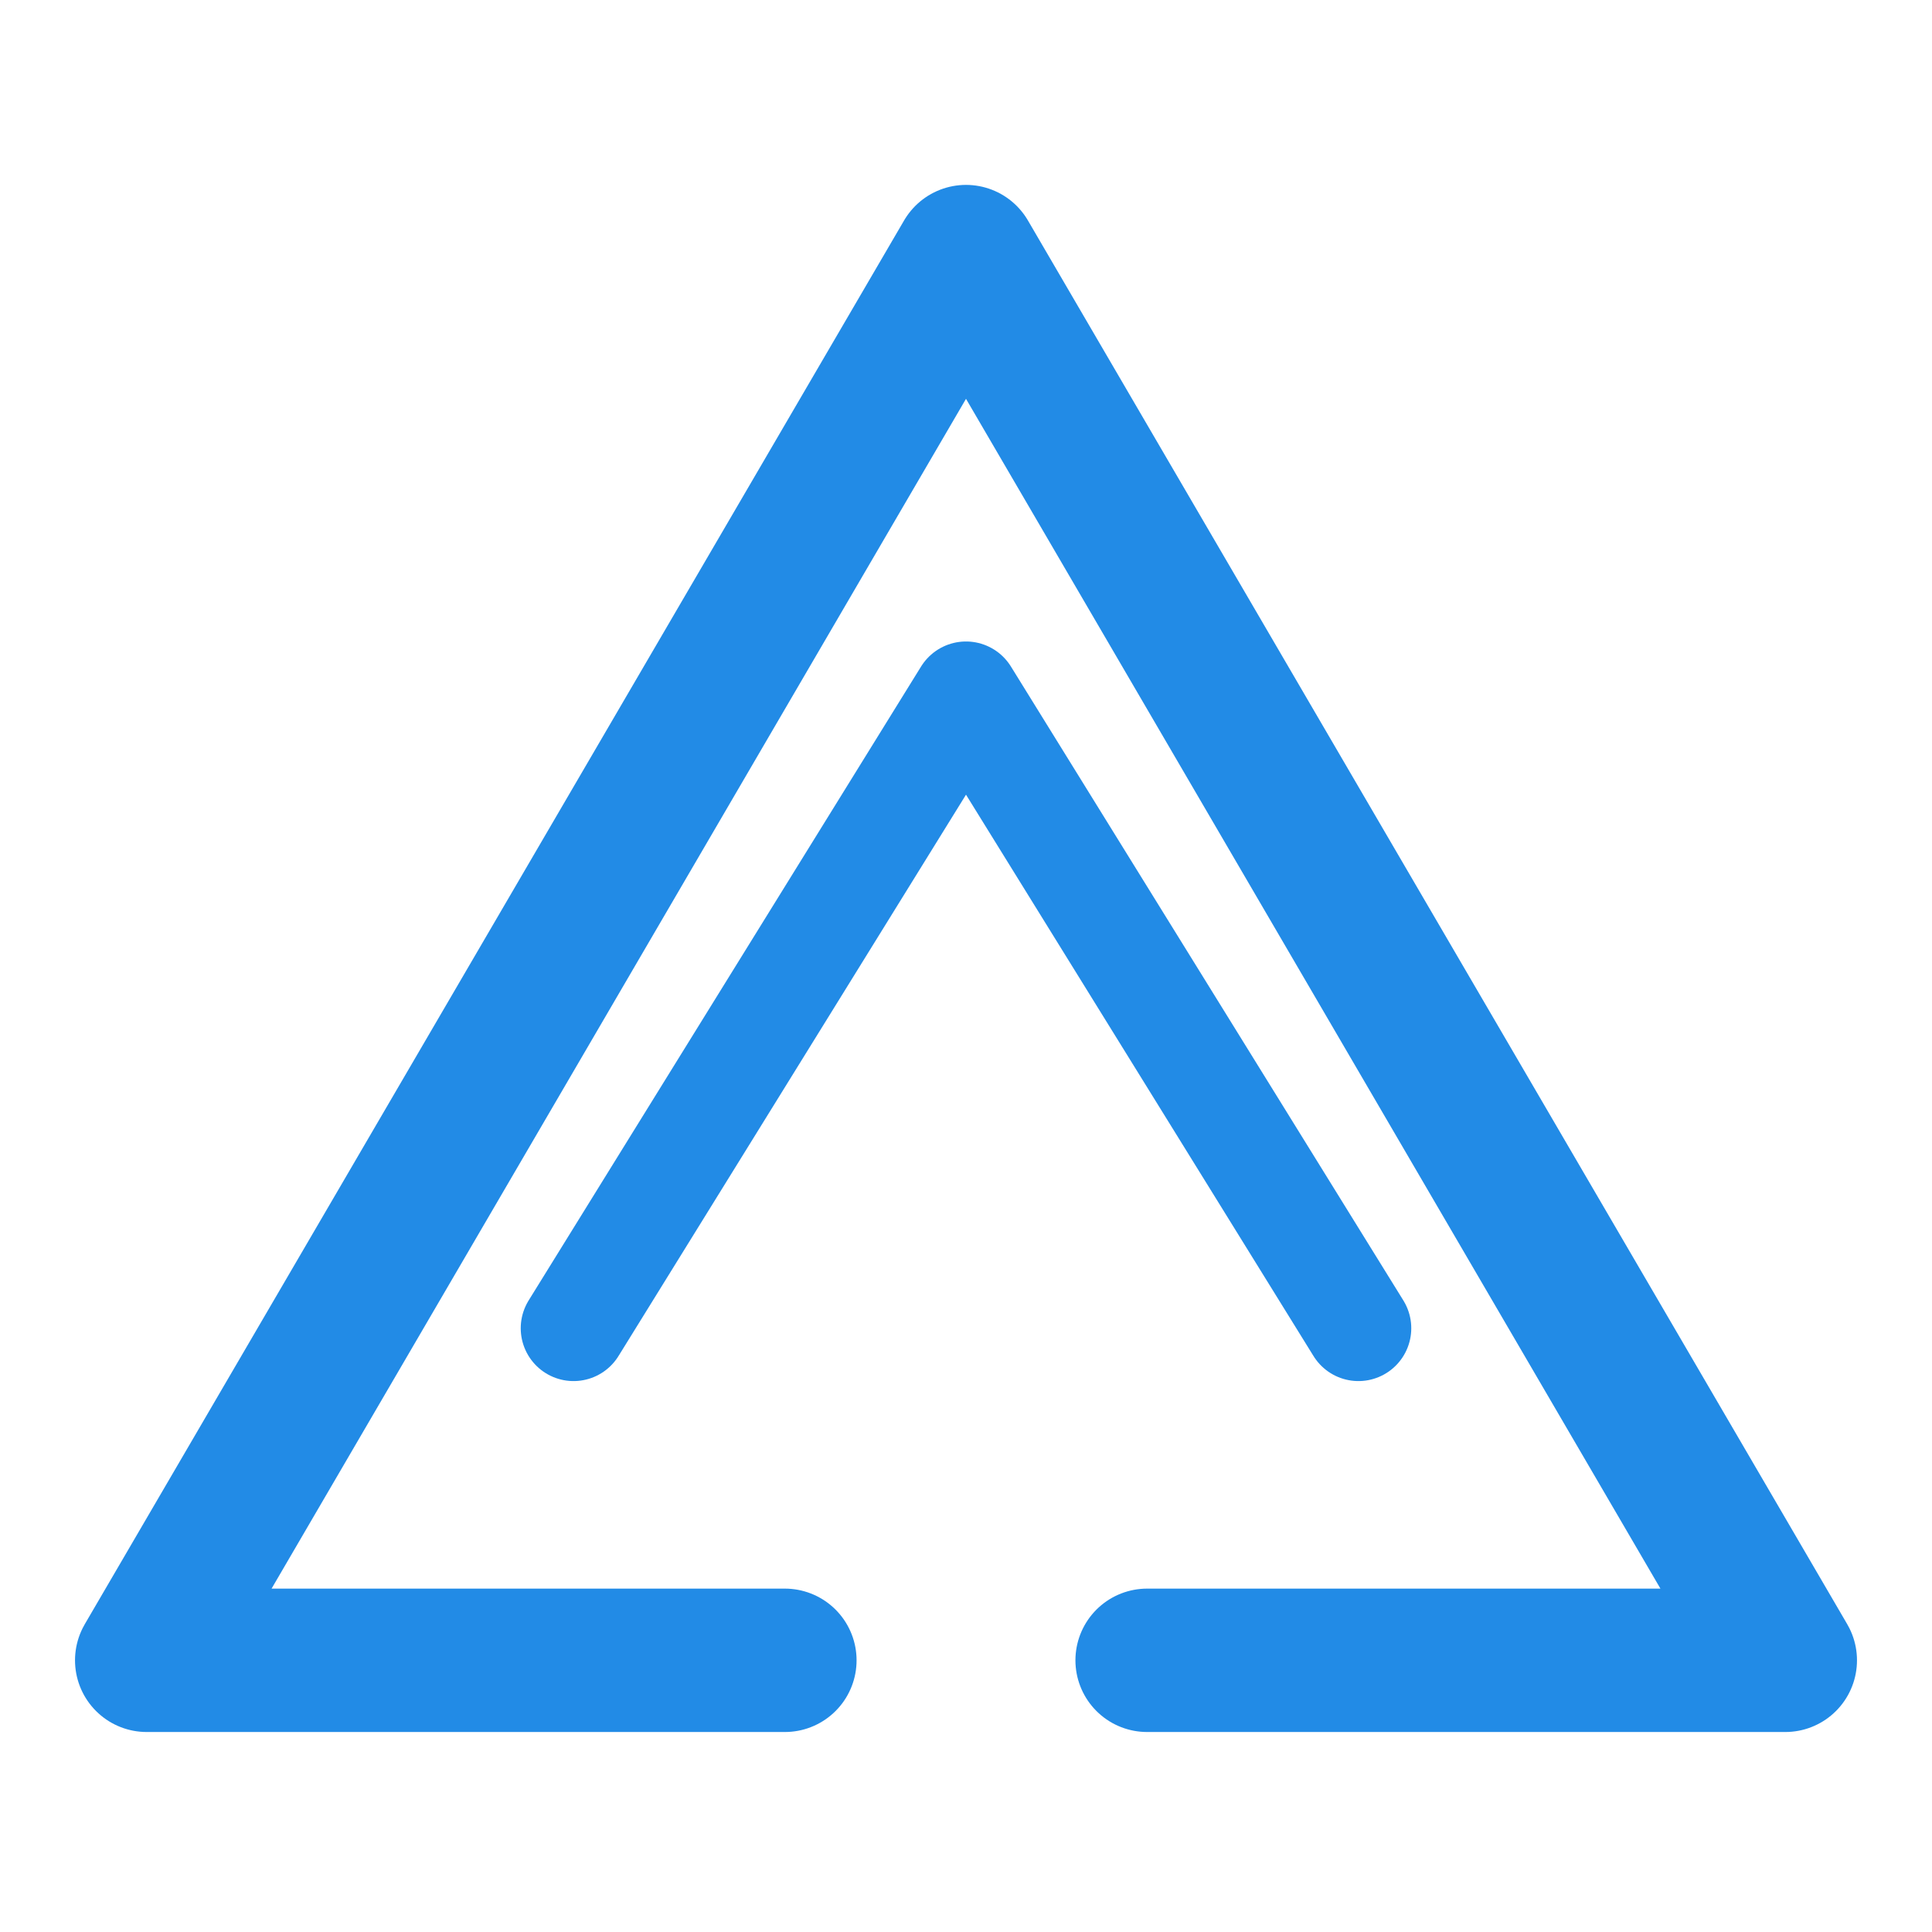
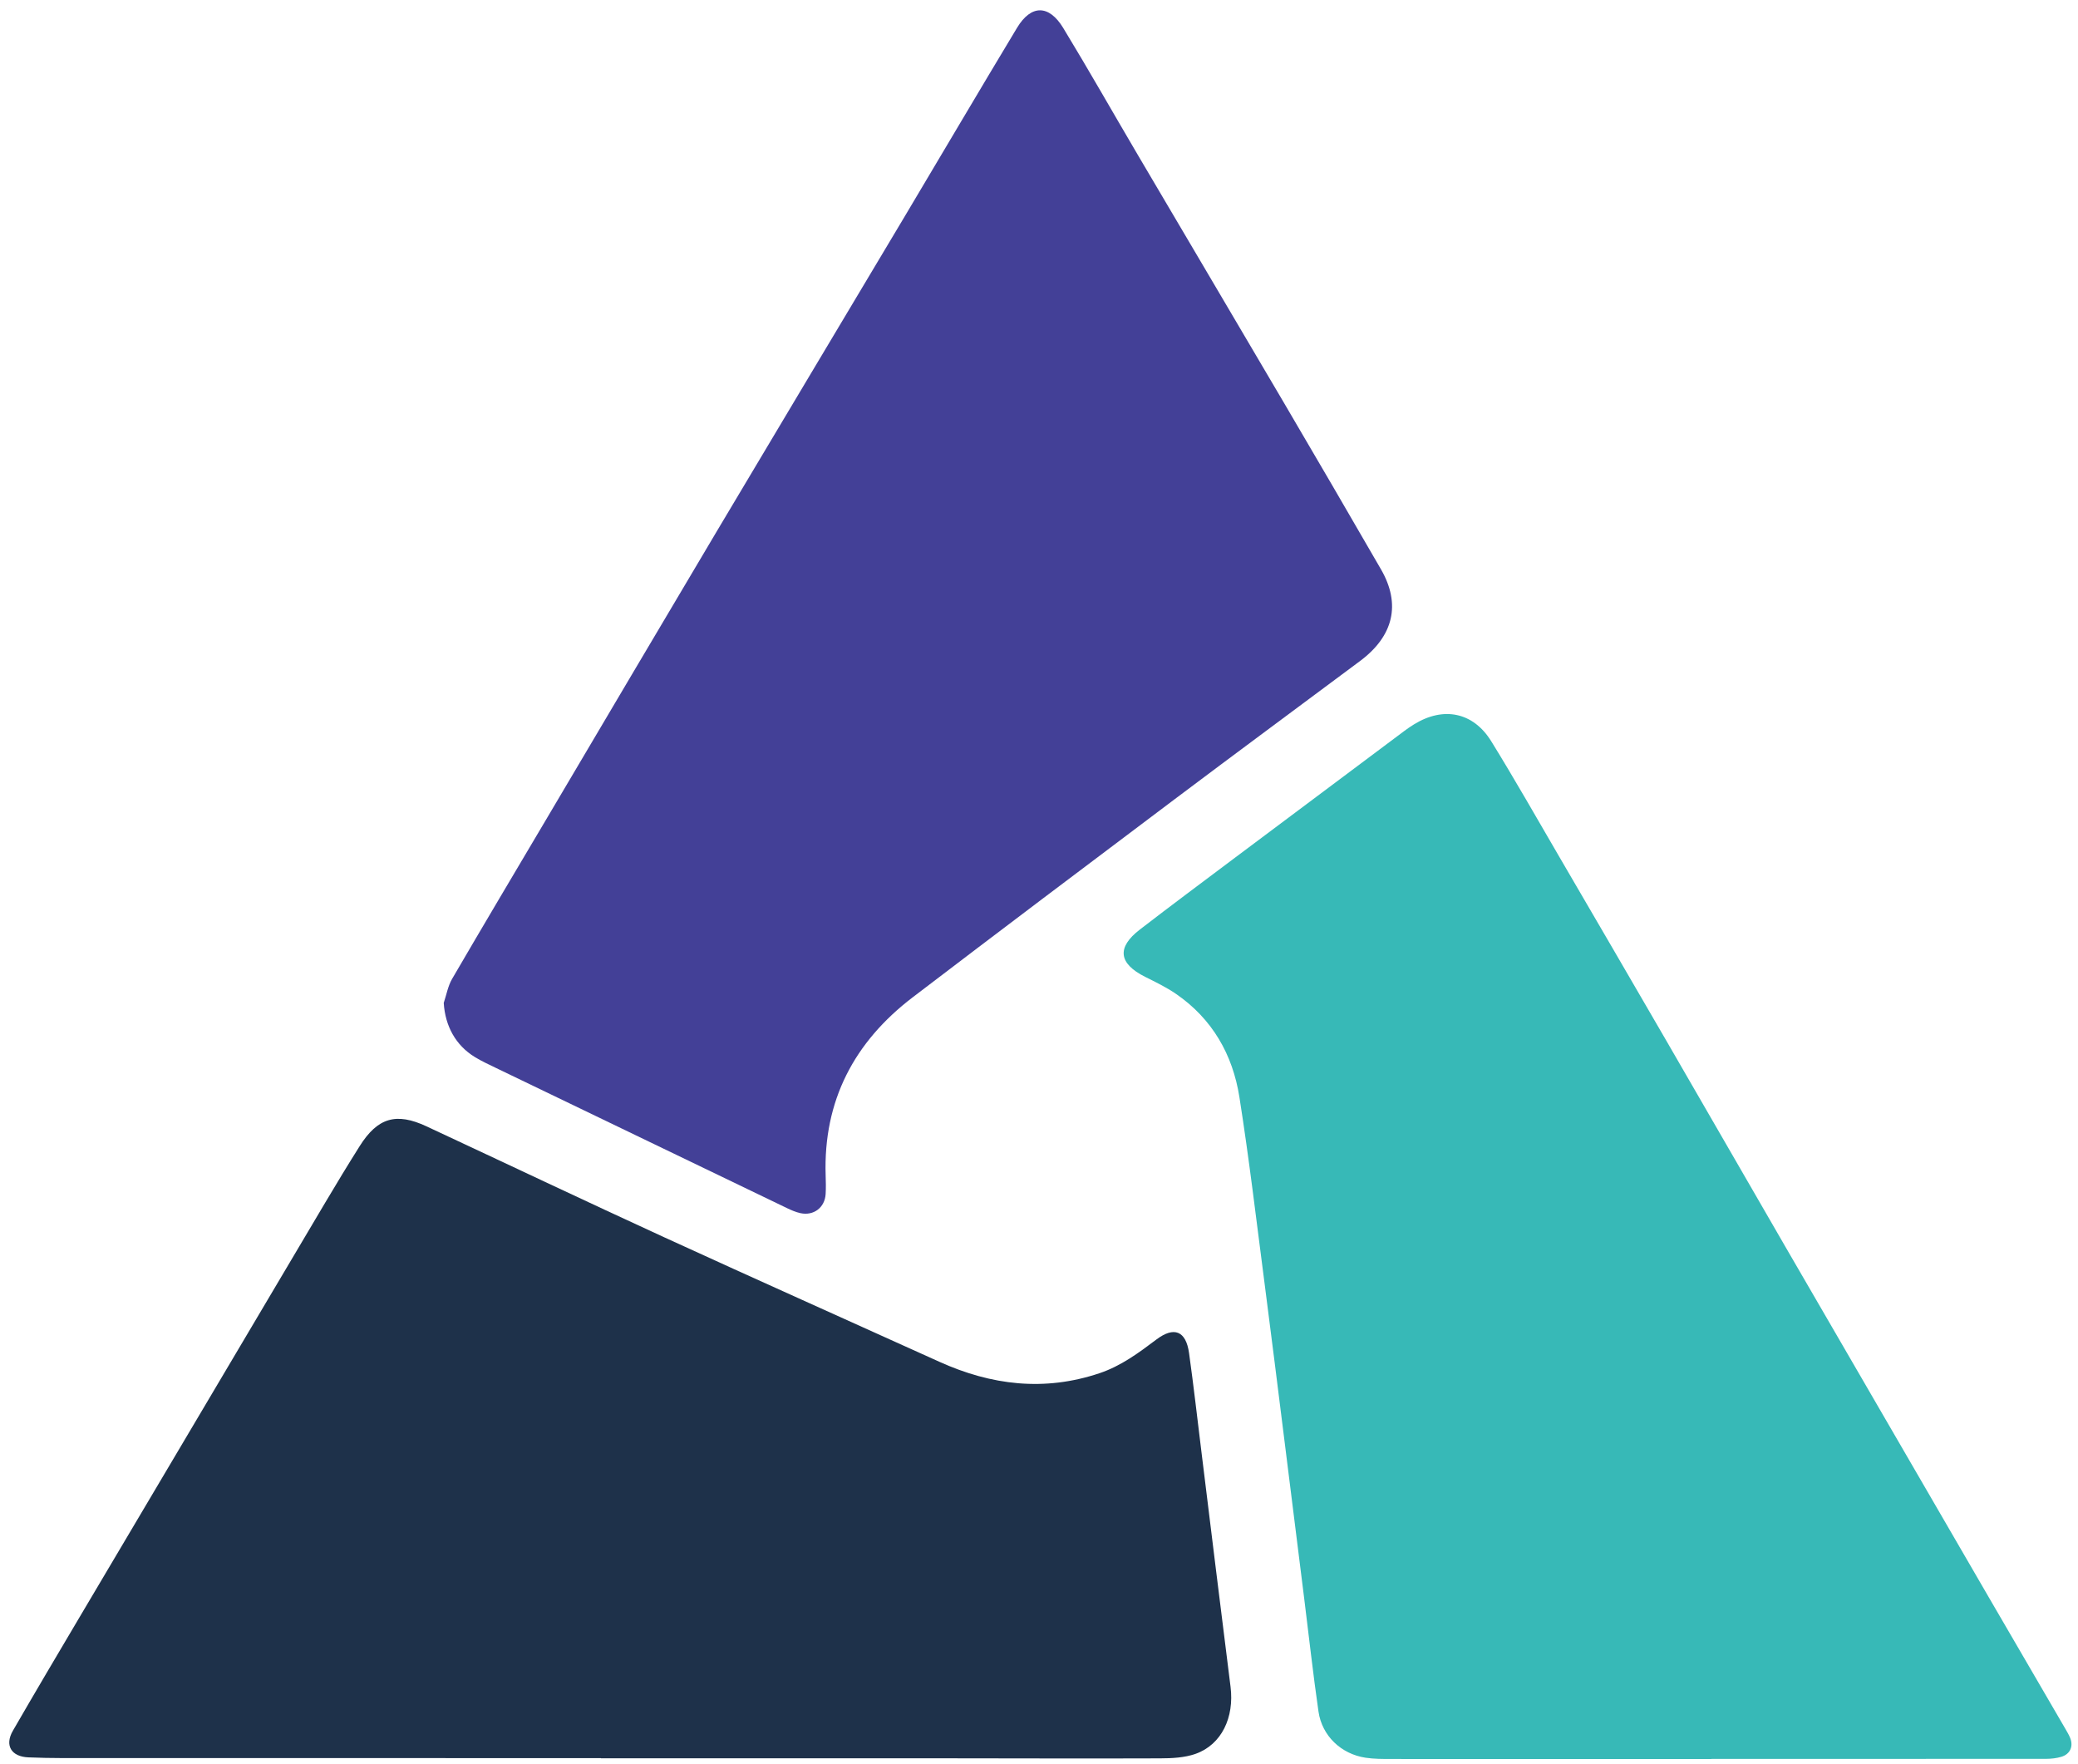
- <svg xmlns="http://www.w3.org/2000/svg" viewBox="0 0 64 64">
-   <g fill="none" stroke="#228be6" stroke-linecap="round" stroke-linejoin="round">
-     <polyline stroke-width="4.75" points="26,55 4.86,55 32,8.5 59.14,55 38,55" />
-     <polyline stroke-width="3.5" points="19,44 32,23 45,44" />
-   </g>
+ <svg xmlns="http://www.w3.org/2000/svg" viewBox="0 0 469.805 398.654">
+   <path transform="matrix(1,0,0,-1,386.9269,397.6477)" d="M0 0C-24.116 0-48.233-.006-72.349 .011-74.302 .013-76.279 .007-78.201 .297-83.717 1.13-88.043 5.235-88.838 10.74-90.055 19.174-90.988 27.648-92.044 36.105-93.517 47.899-94.987 59.694-96.469 71.487-97.98 83.514-99.467 95.544-101.032 107.564-102.86 121.598-104.515 135.66-106.716 149.635-108.23 159.245-112.851 167.335-121.058 172.974-123.233 174.468-125.651 175.629-128.021 176.817-134.033 179.829-134.508 183.445-129.221 187.515-122.28 192.86-115.258 198.1-108.249 203.356-95.297 213.068-82.33 222.762-69.365 232.457-68.676 232.972-67.961 233.454-67.229 233.905-60.601 237.992-53.861 236.686-49.772 230.068-44.429 221.424-39.419 212.573-34.295 203.794-26.296 190.087-18.301 176.376-10.342 162.645-1.246 146.952 7.79 131.224 16.885 115.531 32.174 89.152 47.484 62.785 62.795 36.418 68.525 26.548 74.283 16.694 80.022 6.83 80.415 6.155 80.822 5.477 81.112 4.756 81.878 2.851 81.096 1.092 79.103 .501 77.998 .174 76.797 .044 75.638 .043 50.426 .019 25.213 .024 0 .024Z" fill="#37b9b7" />
+   <path transform="matrix(1,0,0,-1,135.857,397.4385)" d="M0 0C-40.561 0-81.122-.003-121.683 .007-124.267 .007-126.852 .065-129.433 .167-133.297 .319-134.857 2.875-132.946 6.185-127.982 14.785-122.921 23.329-117.861 31.873-99.37 63.097-80.871 94.315-62.358 125.526-59.804 129.831-57.208 134.113-54.538 138.347-50.482 144.778-46.291 146.014-39.449 142.825-21.524 134.468-3.66 125.979 14.317 117.735 34.989 108.255 55.761 98.994 76.478 89.612 88.257 84.278 100.279 82.826 112.746 87.018 117.588 88.647 121.588 91.613 125.587 94.629 129.585 97.644 132.271 96.591 132.973 91.556 134.03 83.971 134.889 76.357 135.829 68.755 137.998 51.214 140.13 33.668 142.35 16.133 143.228 9.191 140.327 3.052 134.452 .967 131.95 .079 129.082-.046 126.379-.056 109.389-.122 92.397-.048 75.406-.041 50.271-.031 25.135-.038 0-.038Z" fill="#1e314a" />
+   <path transform="matrix(1,0,0,-1,100.3226,226.718)" d="M0 0C.615 1.819 .943 3.805 1.89 5.43 8.934 17.525 16.1 29.549 23.23 41.594 36.096 63.329 48.928 85.085 61.84 106.793 75.992 130.588 90.227 154.334 104.409 178.112 112.82 192.216 121.145 206.371 129.619 220.437 132.787 225.695 136.82 225.718 140.058 220.393 145.783 210.976 151.22 201.383 156.812 191.885 167.803 173.22 178.842 154.583 189.815 135.907 197.222 123.301 204.589 110.67 211.901 98.009 216.448 90.137 214.744 82.932 207.164 77.287 193.171 66.865 179.141 56.492 165.196 46.006 145.435 31.146 125.685 16.268 106.029 1.27 92.802-8.824 85.799-22.093 86.345-38.99 86.39-40.398 86.427-41.813 86.342-43.217 86.157-46.257 83.649-48.174 80.651-47.53 79.597-47.303 78.571-46.854 77.591-46.383 55.608-35.811 33.633-25.224 11.661-14.631 10.113-13.885 8.544-13.158 7.079-12.267 2.695-9.603 .326-5.233 0 0" fill="#434097" />
</svg>
